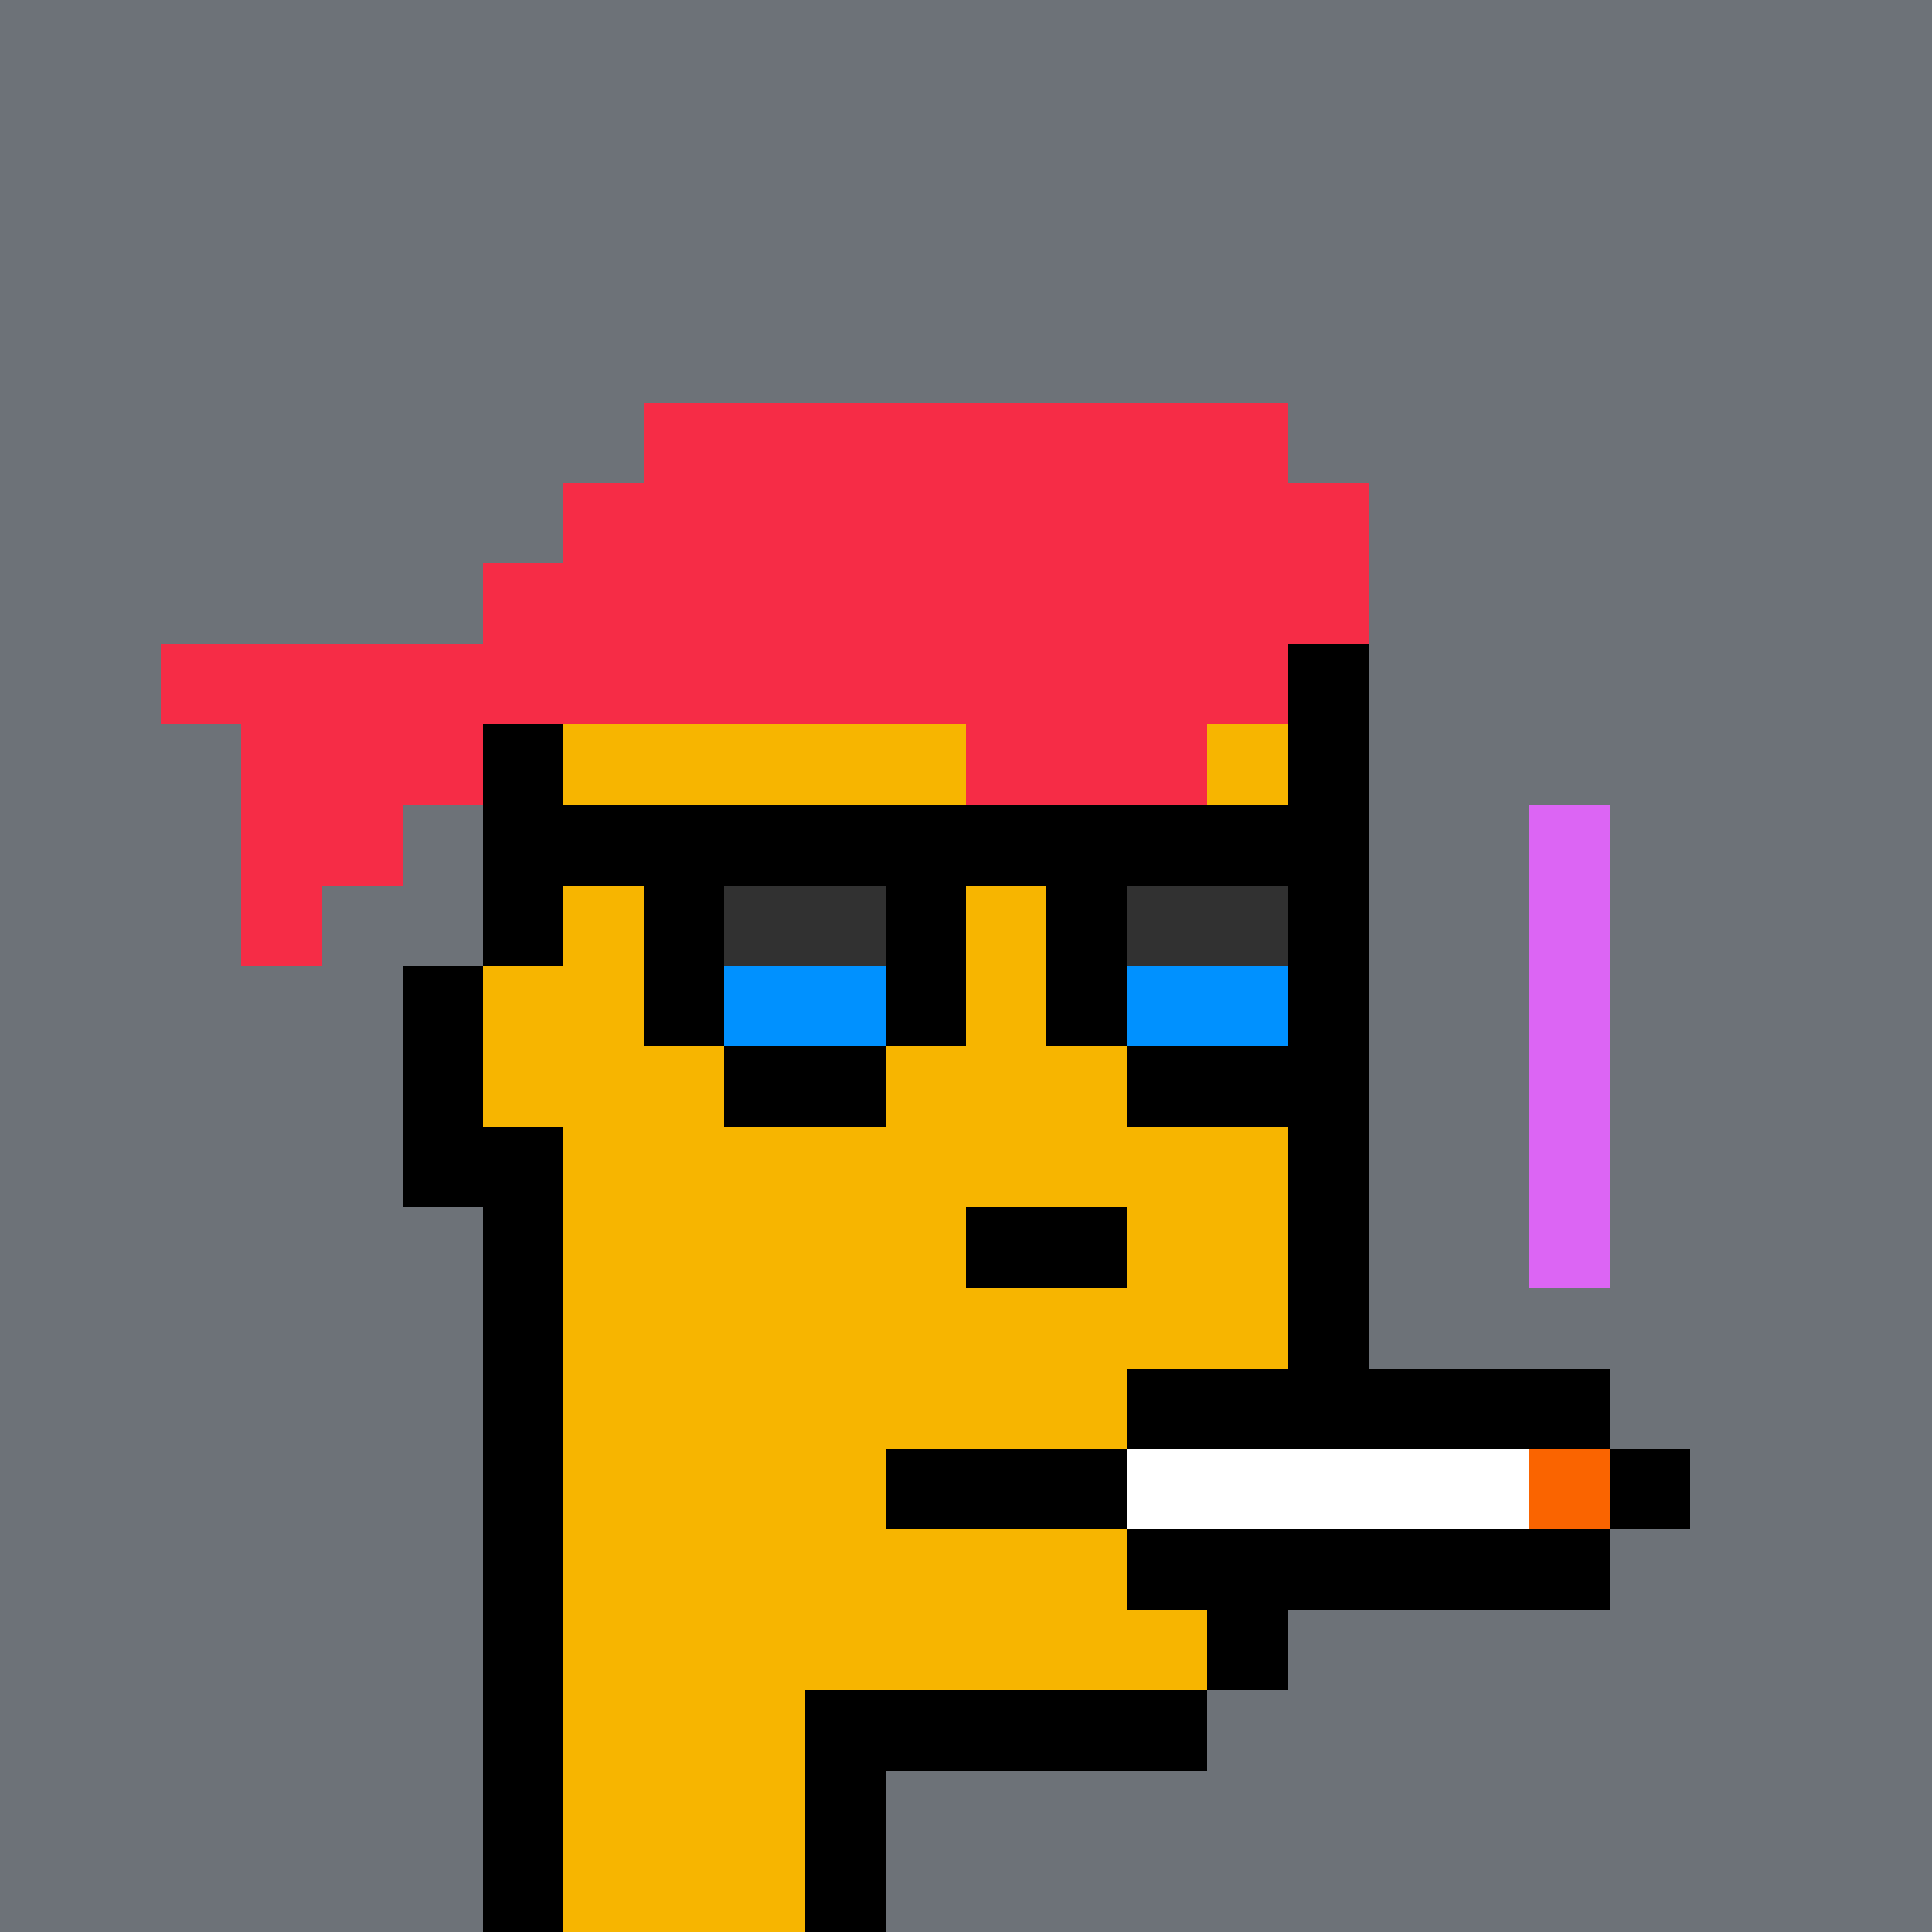
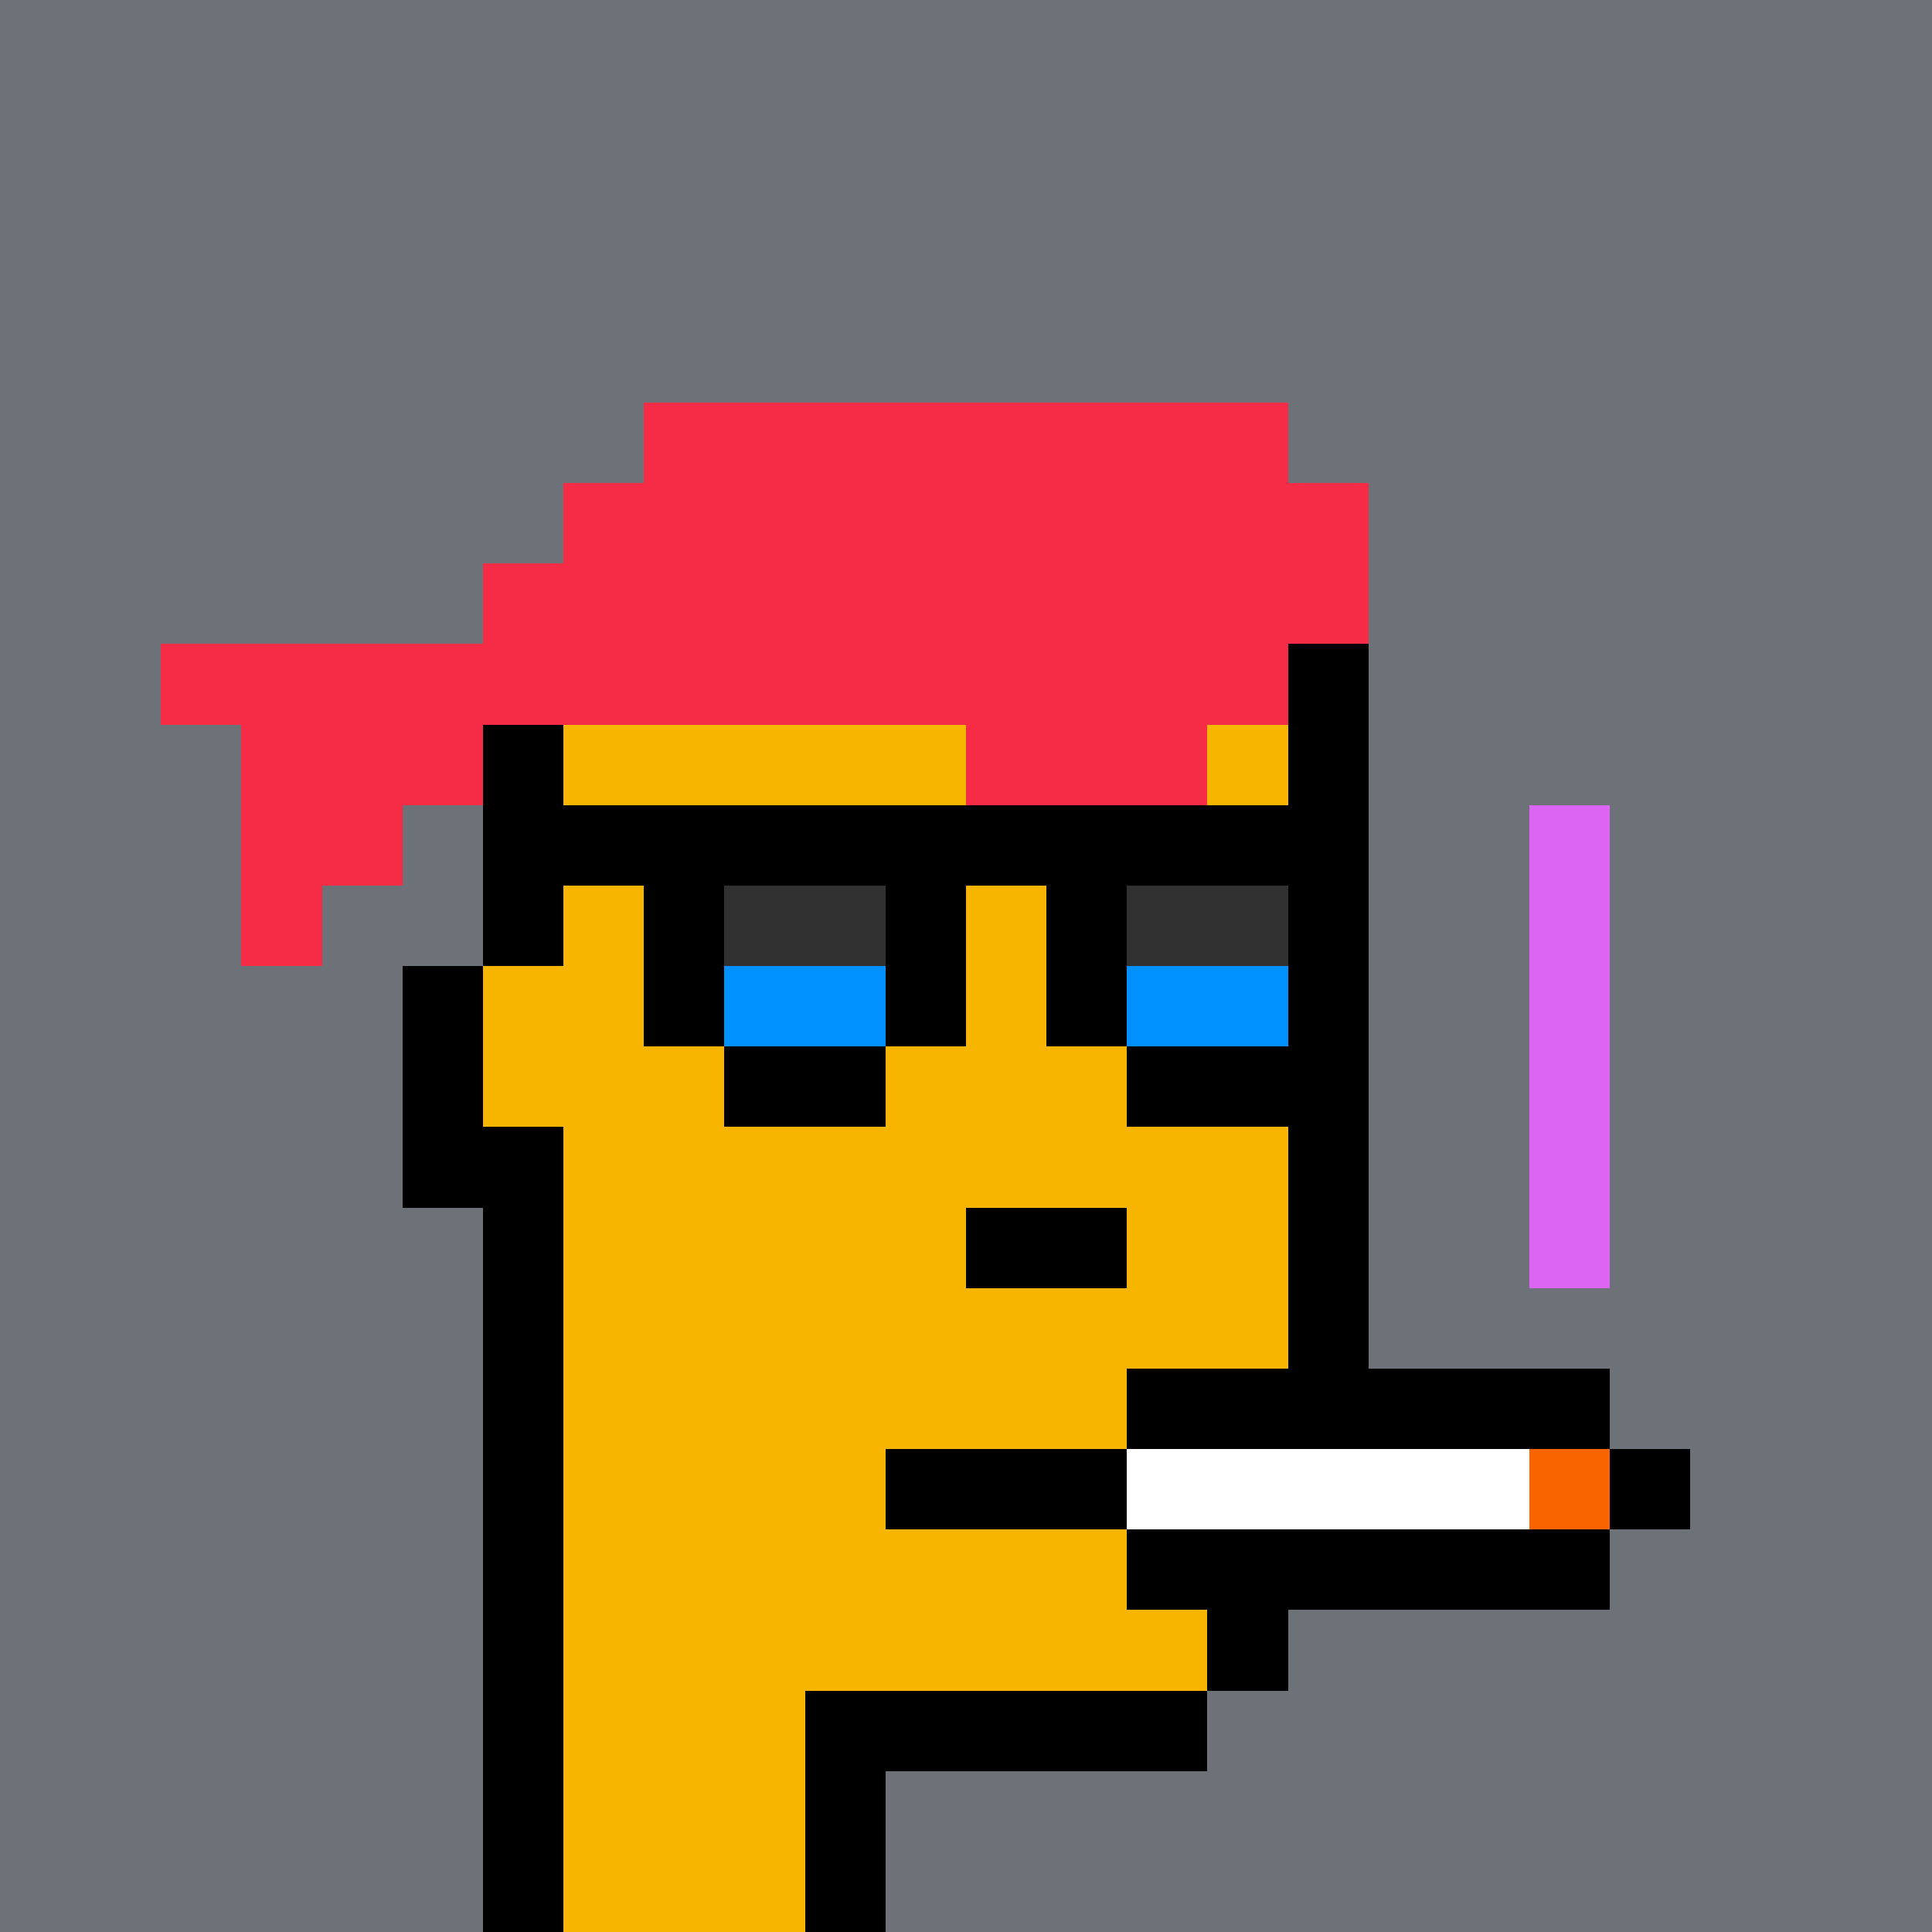
- <svg xmlns="http://www.w3.org/2000/svg" viewBox="0 -0.5 24 24" width="960" height="960" preserveAspectRatio="xMidYMid meet" shape-rendering="crispEdges">
+ <svg xmlns="http://www.w3.org/2000/svg" viewBox="0 -0.5 24 23.999" width="960" height="960" preserveAspectRatio="none" shape-rendering="crispEdges">
  <path stroke="#000000" d="M16 8h1M6 9h1M16 9h1M6 10h11M6 11h1M8 11h1M11 11h1M13 11h1M16 11h1M5 12h1M8 12h1M11 12h1M13 12h1M16 12h1M5 13h1M9 13h2M14 13h3M5 14h2M16 14h1M6 15h1M12 15h2M16 15h1M6 16h1M16 16h1M6 17h1M14 17h6M6 18h1M11 18h3M20 18h1M6 19h1M14 19h6M6 20h1M15 20h1M6 21h1M10 21h5M6 22h1M10 22h1M6 23h1M10 23h1" />
  <path stroke="#0091ff" d="M9 12h2M14 12h2" />
  <path stroke="#313131" d="M9 11h2M14 11h2" />
  <path stroke="#6d7278" d="M0 0h24M0 1h24M0 2h24M0 3h24M0 4h24M0 5h8M16 5h8M0 6h7M17 6h7M0 7h6M17 7h7M0 8h2M17 8h7M0 9h3M17 9h7M0 10h3M5 10h1M17 10h2M20 10h4M0 11h3M4 11h2M17 11h2M20 11h4M0 12h5M17 12h2M20 12h4M0 13h5M17 13h2M20 13h4M0 14h5M17 14h2M20 14h4M0 15h6M17 15h2M20 15h4M0 16h6M17 16h7M0 17h6M20 17h4M0 18h6M21 18h3M0 19h6M20 19h4M0 20h6M16 20h8M0 21h6M15 21h9M0 22h6M11 22h13M0 23h6M11 23h13" />
  <path stroke="#dc65f4" d="M19 10h1M19 11h1M19 12h1M19 13h1M19 14h1M19 15h1" />
  <path stroke="#f62c46" d="M8 5h8M7 6h10M6 7h11M2 8h14M3 9h3M12 9h3M3 10h2M3 11h1" />
  <path stroke="#f7b500" d="M7 9h5M15 9h1M7 11h1M12 11h1M6 12h2M12 12h1M6 13h3M11 13h3M7 14h9M7 15h5M14 15h2M7 16h9M7 17h7M7 18h4M7 19h7M7 20h8M7 21h3M7 22h3M7 23h3" />
  <path stroke="#fa6400" d="M19 18h1" />
  <path stroke="#ffffff" d="M14 18h5" />
</svg>
